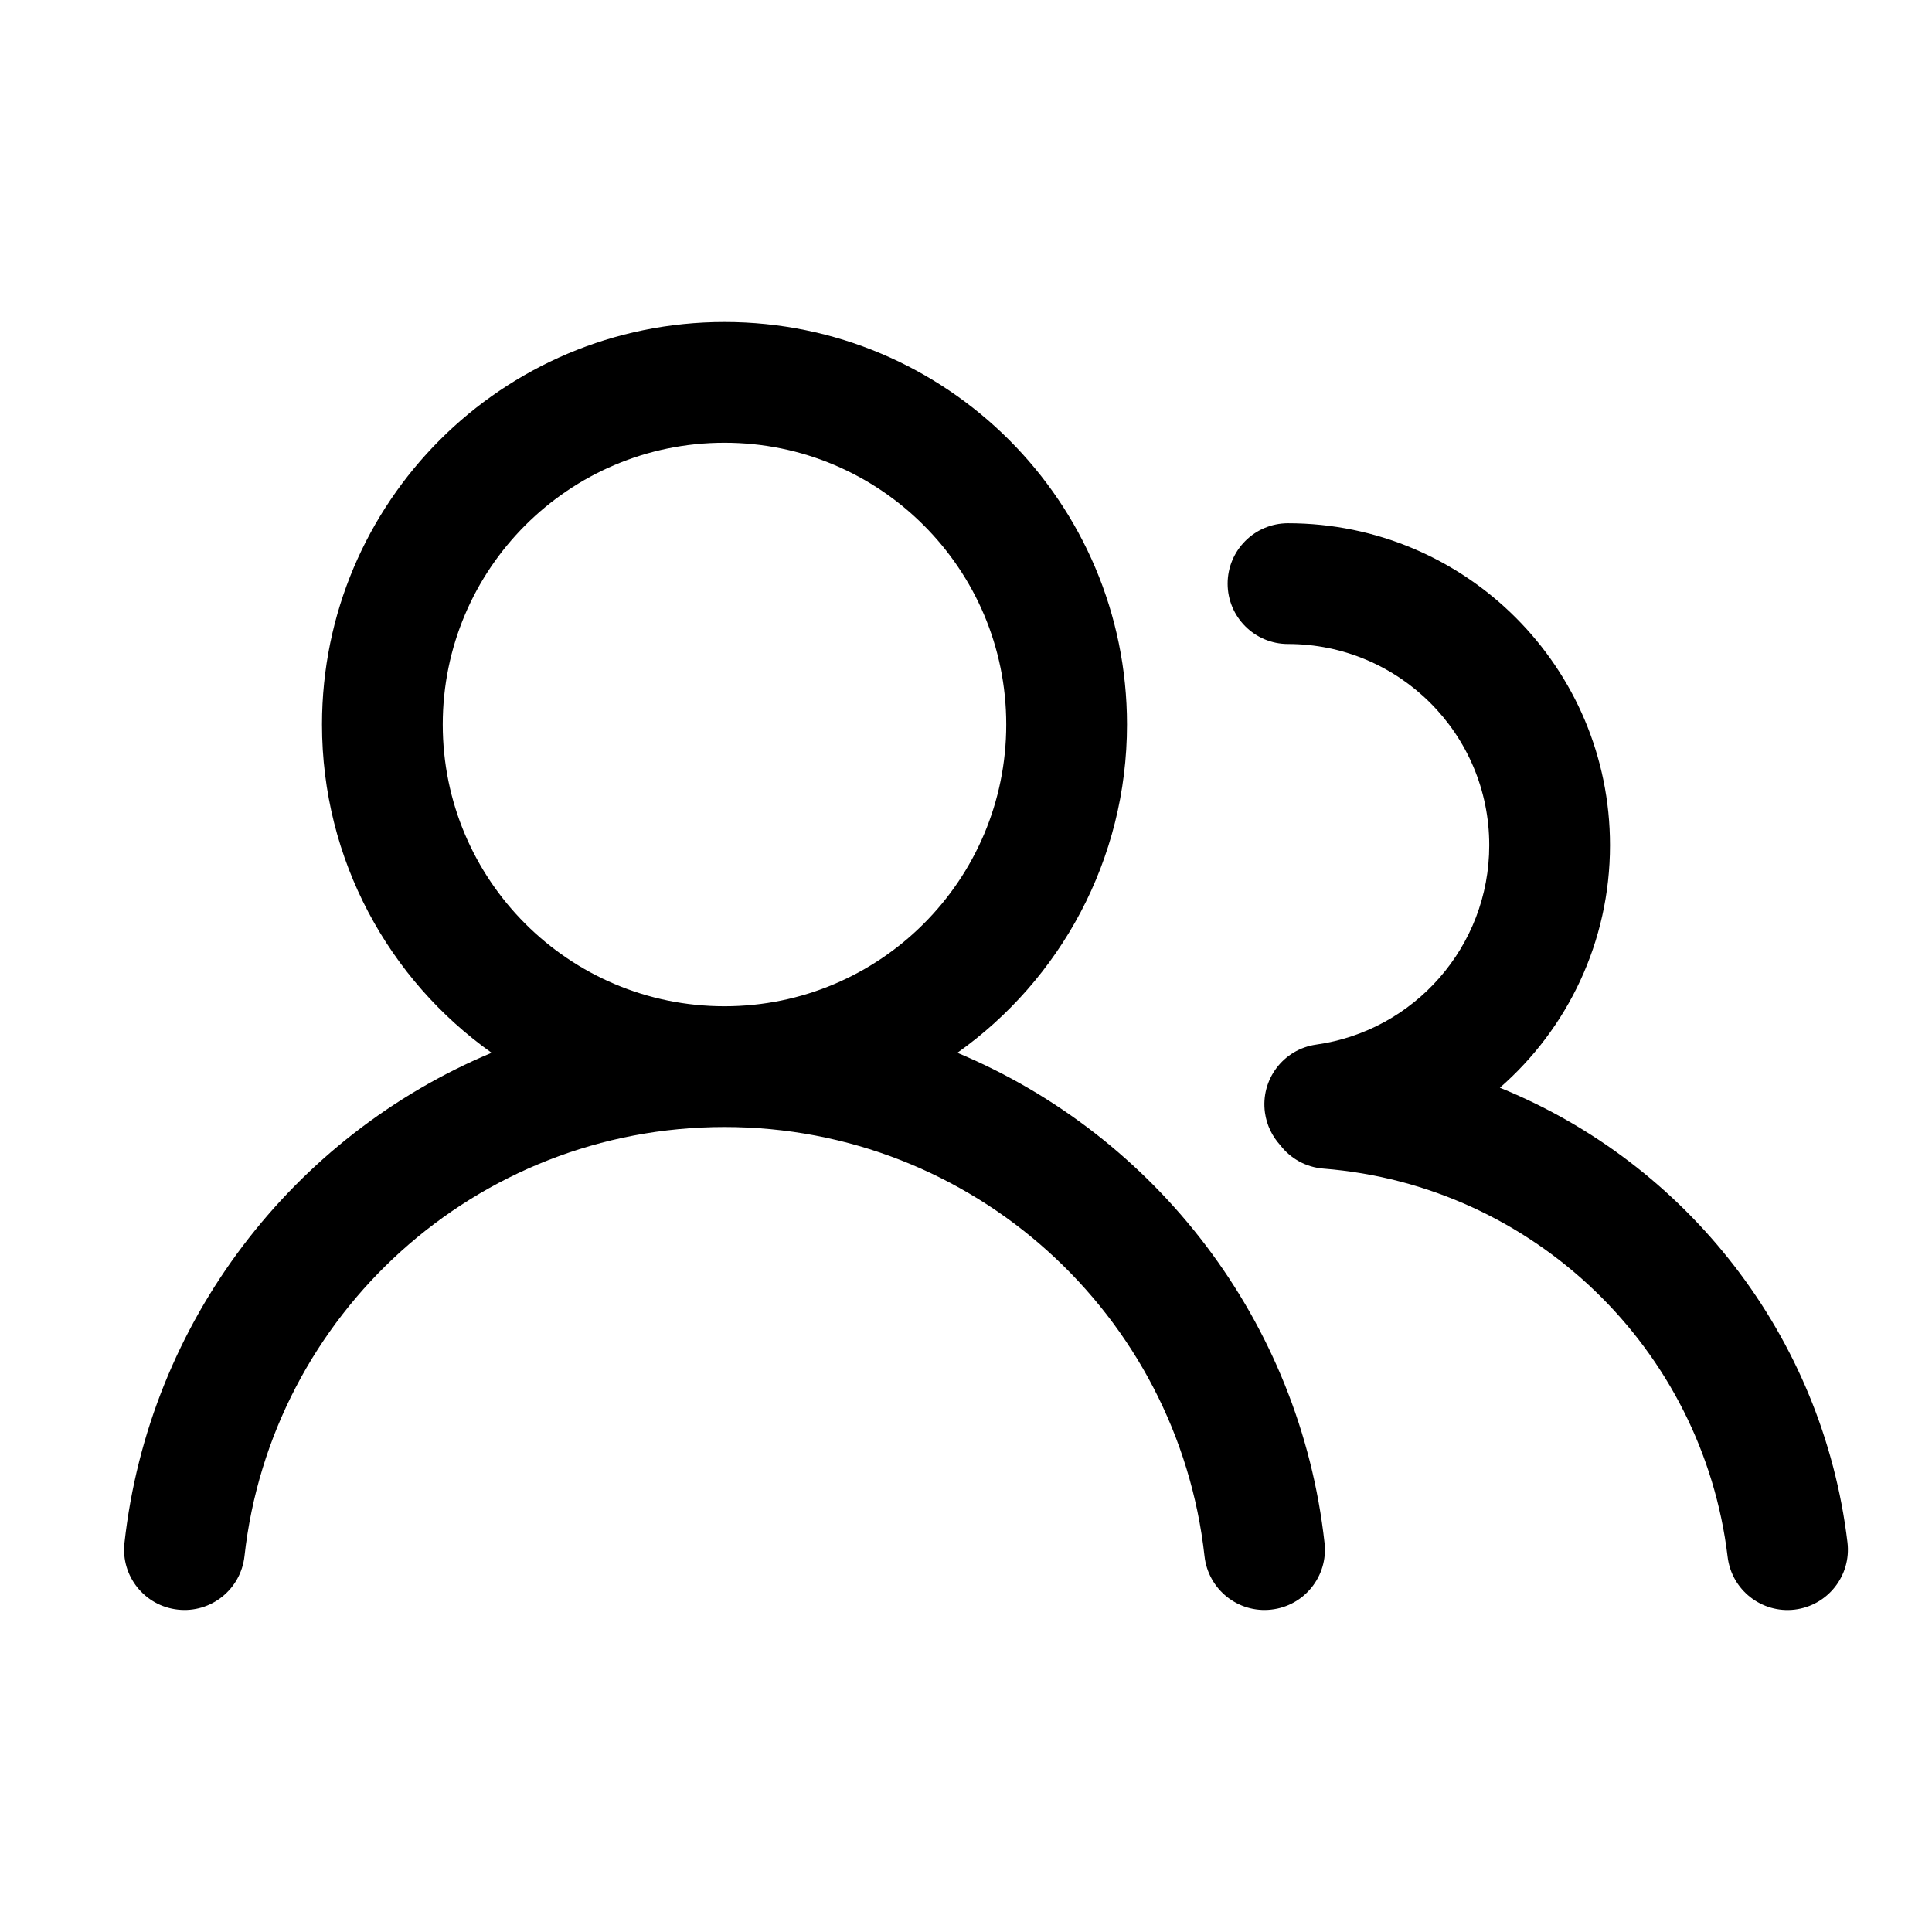
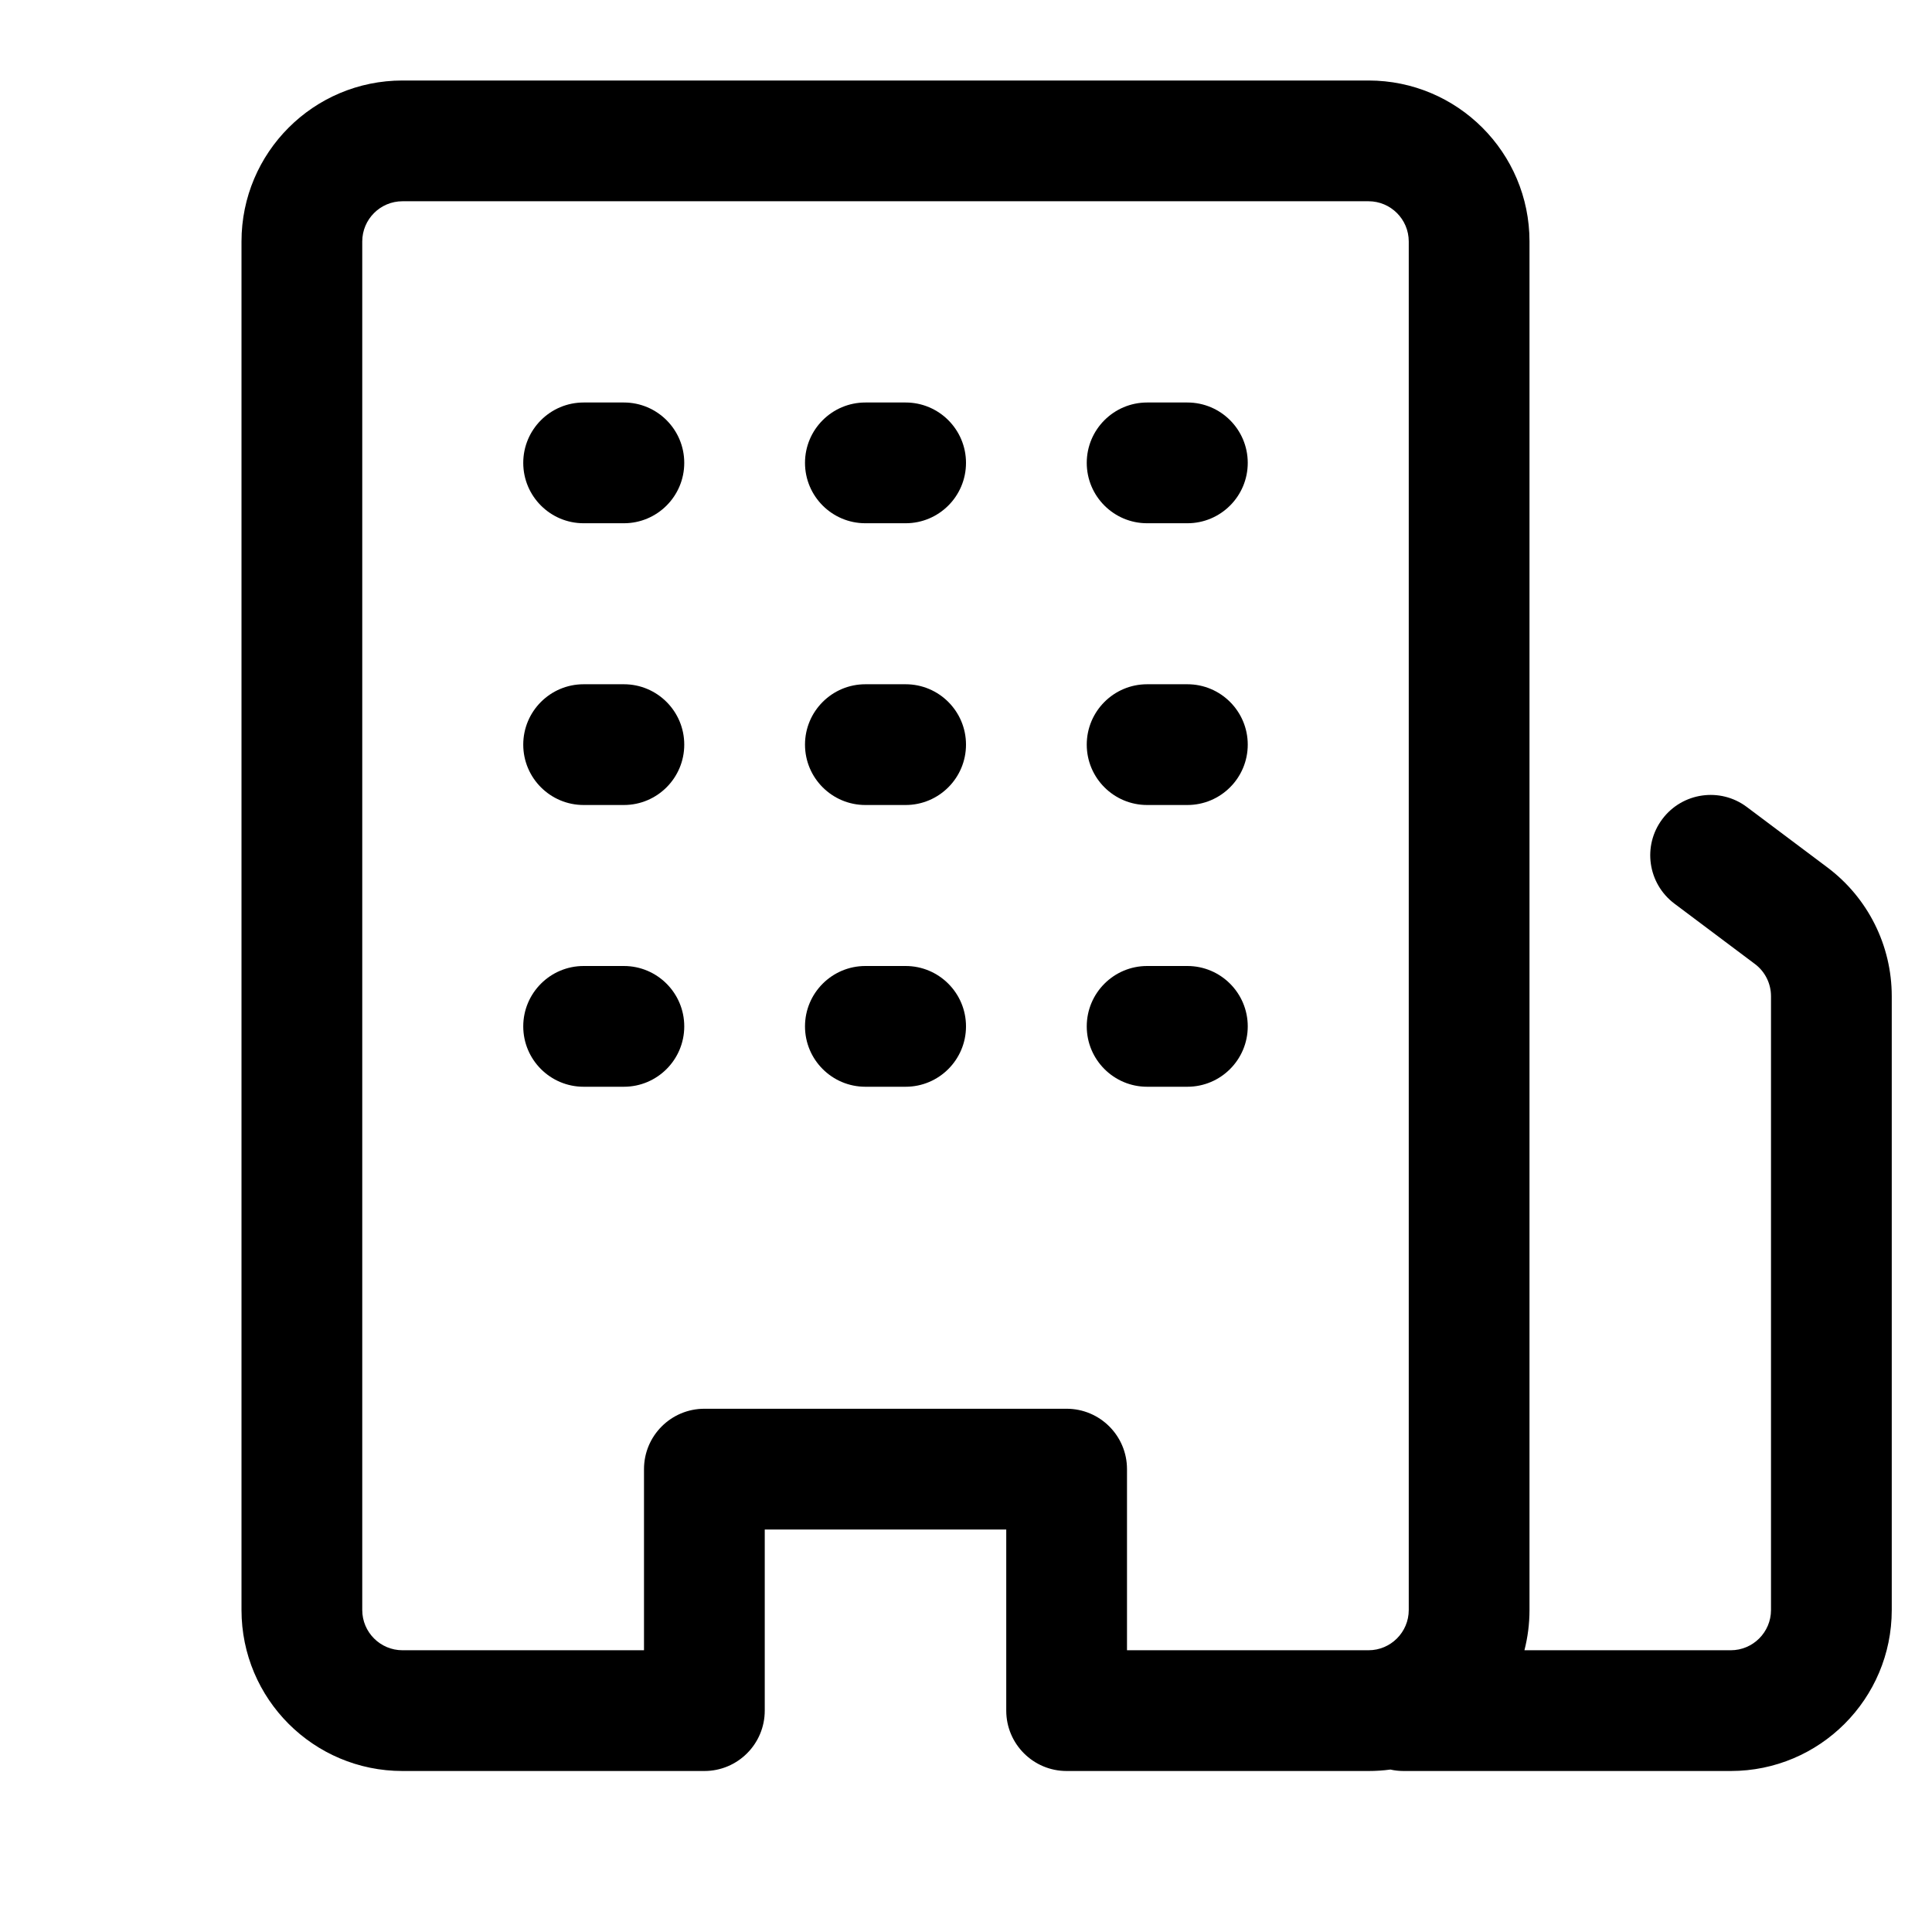
<svg xmlns="http://www.w3.org/2000/svg" width="24" height="24" viewBox="0 0 24 24">
-   <path fill-rule="evenodd" clip-rule="evenodd" d="M12.5 9C12.5 10.933 10.933 12.5 9 12.5C7.067 12.5 5.5 10.933 5.5 9C5.5 7.067 7.067 5.5 9 5.5C10.933 5.5 12.5 7.067 12.5 9ZM11.893 13.078C13.168 12.172 14 10.683 14 9C14 6.239 11.761 4 9 4C6.239 4 4 6.239 4 9C4 10.683 4.832 12.172 6.107 13.078C3.645 14.108 1.85 16.413 1.546 19.168C1.5 19.579 1.797 19.95 2.209 19.995C2.62 20.041 2.991 19.744 3.037 19.332C3.368 16.333 5.912 14 9 14C12.088 14 14.632 16.333 14.963 19.332C15.009 19.744 15.38 20.041 15.791 19.995C16.203 19.95 16.5 19.579 16.454 19.168C16.15 16.413 14.355 14.108 11.893 13.078ZM16 6.5C15.586 6.5 15.25 6.836 15.25 7.25C15.25 7.664 15.586 8 16 8C17.381 8 18.5 9.119 18.5 10.5C18.5 11.761 17.566 12.805 16.352 12.976C15.942 13.033 15.656 13.412 15.714 13.823C15.736 13.979 15.805 14.117 15.904 14.226C16.029 14.389 16.22 14.5 16.441 14.517C19.052 14.724 21.152 16.757 21.461 19.339C21.51 19.75 21.883 20.044 22.294 19.995C22.706 19.945 22.999 19.572 22.95 19.161C22.643 16.592 20.946 14.451 18.632 13.512C19.471 12.779 20 11.701 20 10.5C20 8.291 18.209 6.5 16 6.5Z" />
+   <path d="M7.25 12C6.836 12 6.5 12.336 6.5 12.75C6.5 13.164 6.836 13.5 7.25 13.5H7.75C8.164 13.5 8.5 13.164 8.5 12.75C8.5 12.336 8.164 12 7.75 12H7.25Z" />
+   <path d="M6.5 9.25C6.5 8.836 6.836 8.5 7.25 8.5H7.75C8.164 8.5 8.5 8.836 8.5 9.25C8.5 9.664 8.164 10 7.75 10H7.25C6.836 10 6.5 9.664 6.5 9.25Z" />
+   <path d="M7.25 5C6.836 5 6.5 5.336 6.5 5.75C6.5 6.164 6.836 6.5 7.25 6.5H7.75C8.164 6.5 8.5 6.164 8.5 5.75C8.5 5.336 8.164 5 7.75 5H7.25Z" />
+   <path d="M10 12.75C10 12.336 10.336 12 10.75 12H11.25C11.664 12 12 12.336 12 12.75C12 13.164 11.664 13.5 11.25 13.5H10.75C10.336 13.5 10 13.164 10 12.75Z" />
+   <path d="M10.75 8.5C10.336 8.5 10 8.836 10 9.25C10 9.664 10.336 10 10.75 10H11.25C11.664 10 12 9.664 12 9.25C12 8.836 11.664 8.5 11.25 8.5H10.75Z" />
+   <path d="M10 5.75C10 5.336 10.336 5 10.75 5H11.25C11.664 5 12 5.336 12 5.75C12 6.164 11.664 6.5 11.25 6.5H10.75C10.336 6.5 10 6.164 10 5.75Z" />
+   <path d="M14.25 12C13.836 12 13.5 12.336 13.5 12.75C13.5 13.164 13.836 13.5 14.25 13.5H14.75C15.164 13.5 15.5 13.164 15.5 12.75C15.5 12.336 15.164 12 14.75 12H14.25Z" />
+   <path d="M13.5 9.25C13.5 8.836 13.836 8.5 14.25 8.5H14.75C15.164 8.5 15.5 8.836 15.5 9.25C15.5 9.664 15.164 10 14.75 10H14.25C13.836 10 13.5 9.664 13.5 9.25Z" />
+   <path d="M14.25 5C13.836 5 13.5 5.336 13.5 5.75C13.5 6.164 13.836 6.5 14.25 6.5H14.75C15.164 6.5 15.5 6.164 15.5 5.75C15.5 5.336 15.164 5 14.75 5H14.25Z" />
+   <path fill-rule="evenodd" clip-rule="evenodd" d="M3 20C3 21.105 3.895 22 5 22H8.75C9.164 22 9.5 21.664 9.5 21.25V19H12.5V21.25C12.5 21.664 12.836 22 13.25 22H17C17.092 22 17.183 21.994 17.272 21.982C17.325 21.994 17.381 22 17.438 22H21.5C22.605 22 23.5 21.104 23.5 20V12.375C23.5 11.745 23.204 11.153 22.7 10.775L21.7 10.025C21.369 9.776 20.898 9.844 20.65 10.175C20.401 10.506 20.469 10.976 20.8 11.225L21.8 11.975C21.926 12.069 22 12.218 22 12.375V20C22 20.276 21.776 20.5 21.5 20.5H18.937C18.978 20.34 19 20.173 19 20V3C19 1.895 18.105 1 17 1H5C3.895 1 3 1.895 3 3V20ZM5 20.5C4.724 20.5 4.5 20.276 4.5 20V3C4.5 2.724 4.724 2.5 5 2.5H17C17.276 2.5 17.5 2.724 17.5 3V20C17.5 20.276 17.276 20.5 17 20.5H14V18.25C14 17.836 13.664 17.5 13.25 17.5H8.75C8.336 17.5 8 17.836 8 18.25V20.5H5Z" />
</svg>
